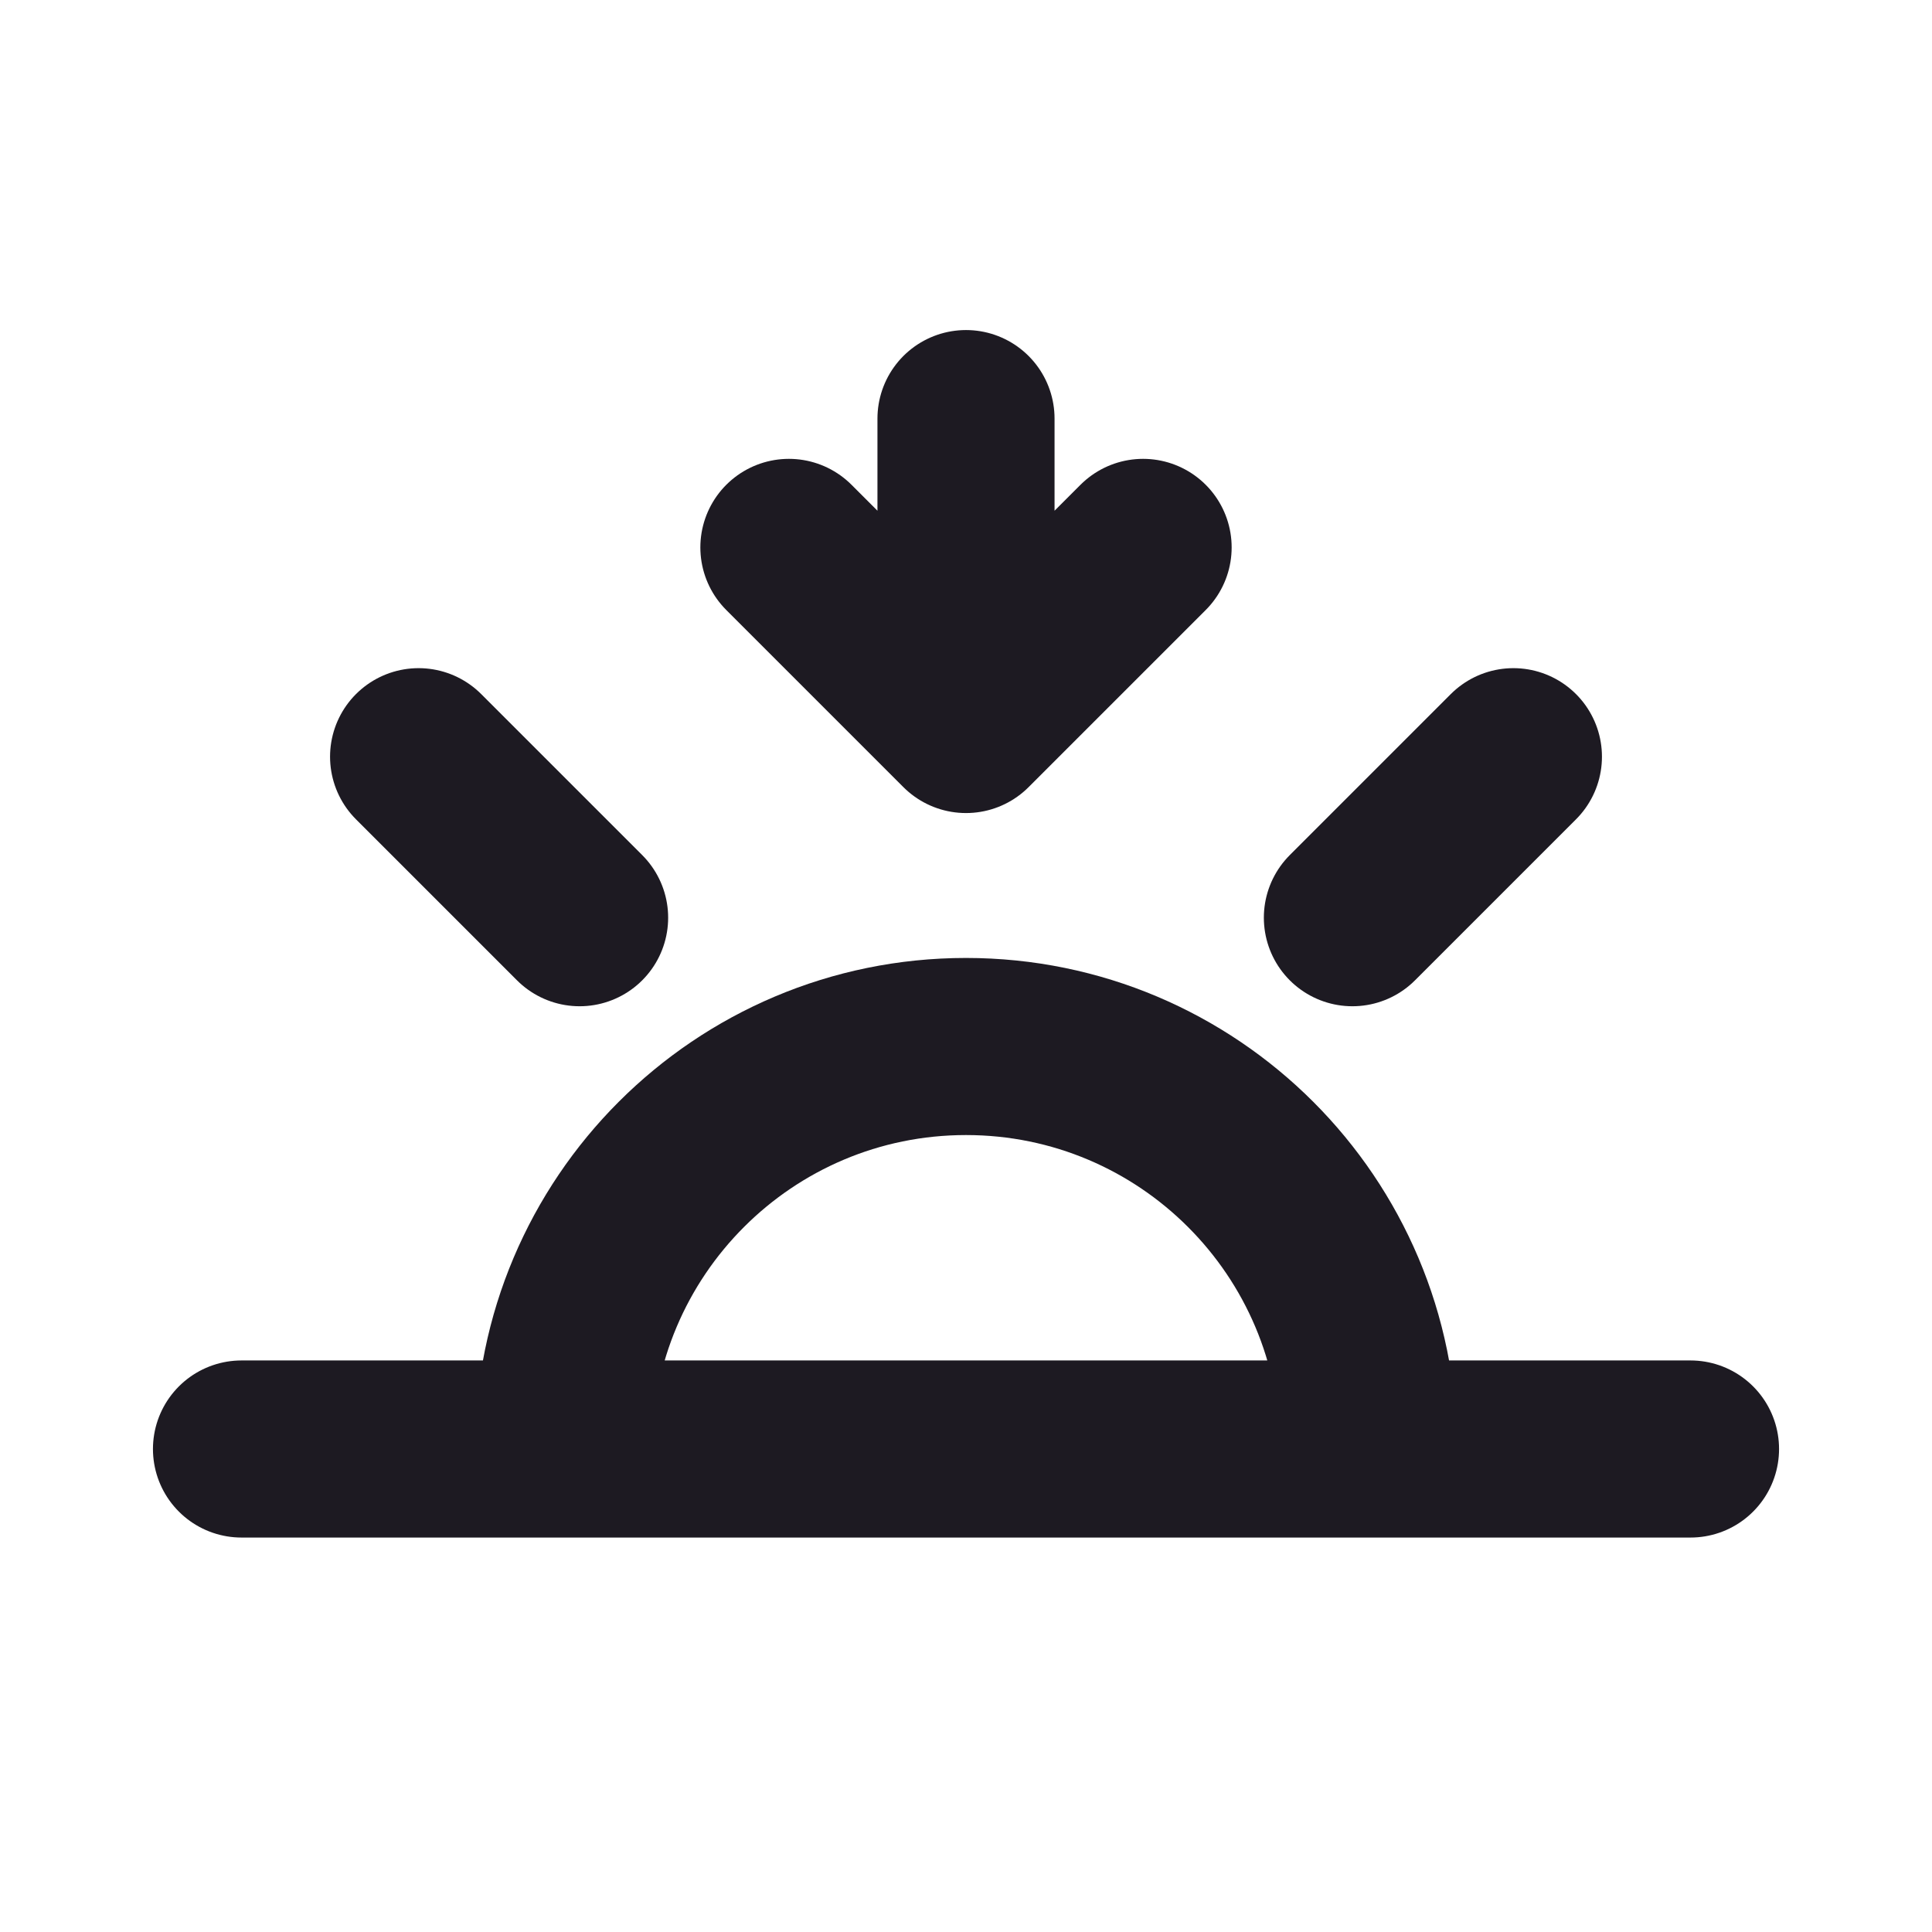
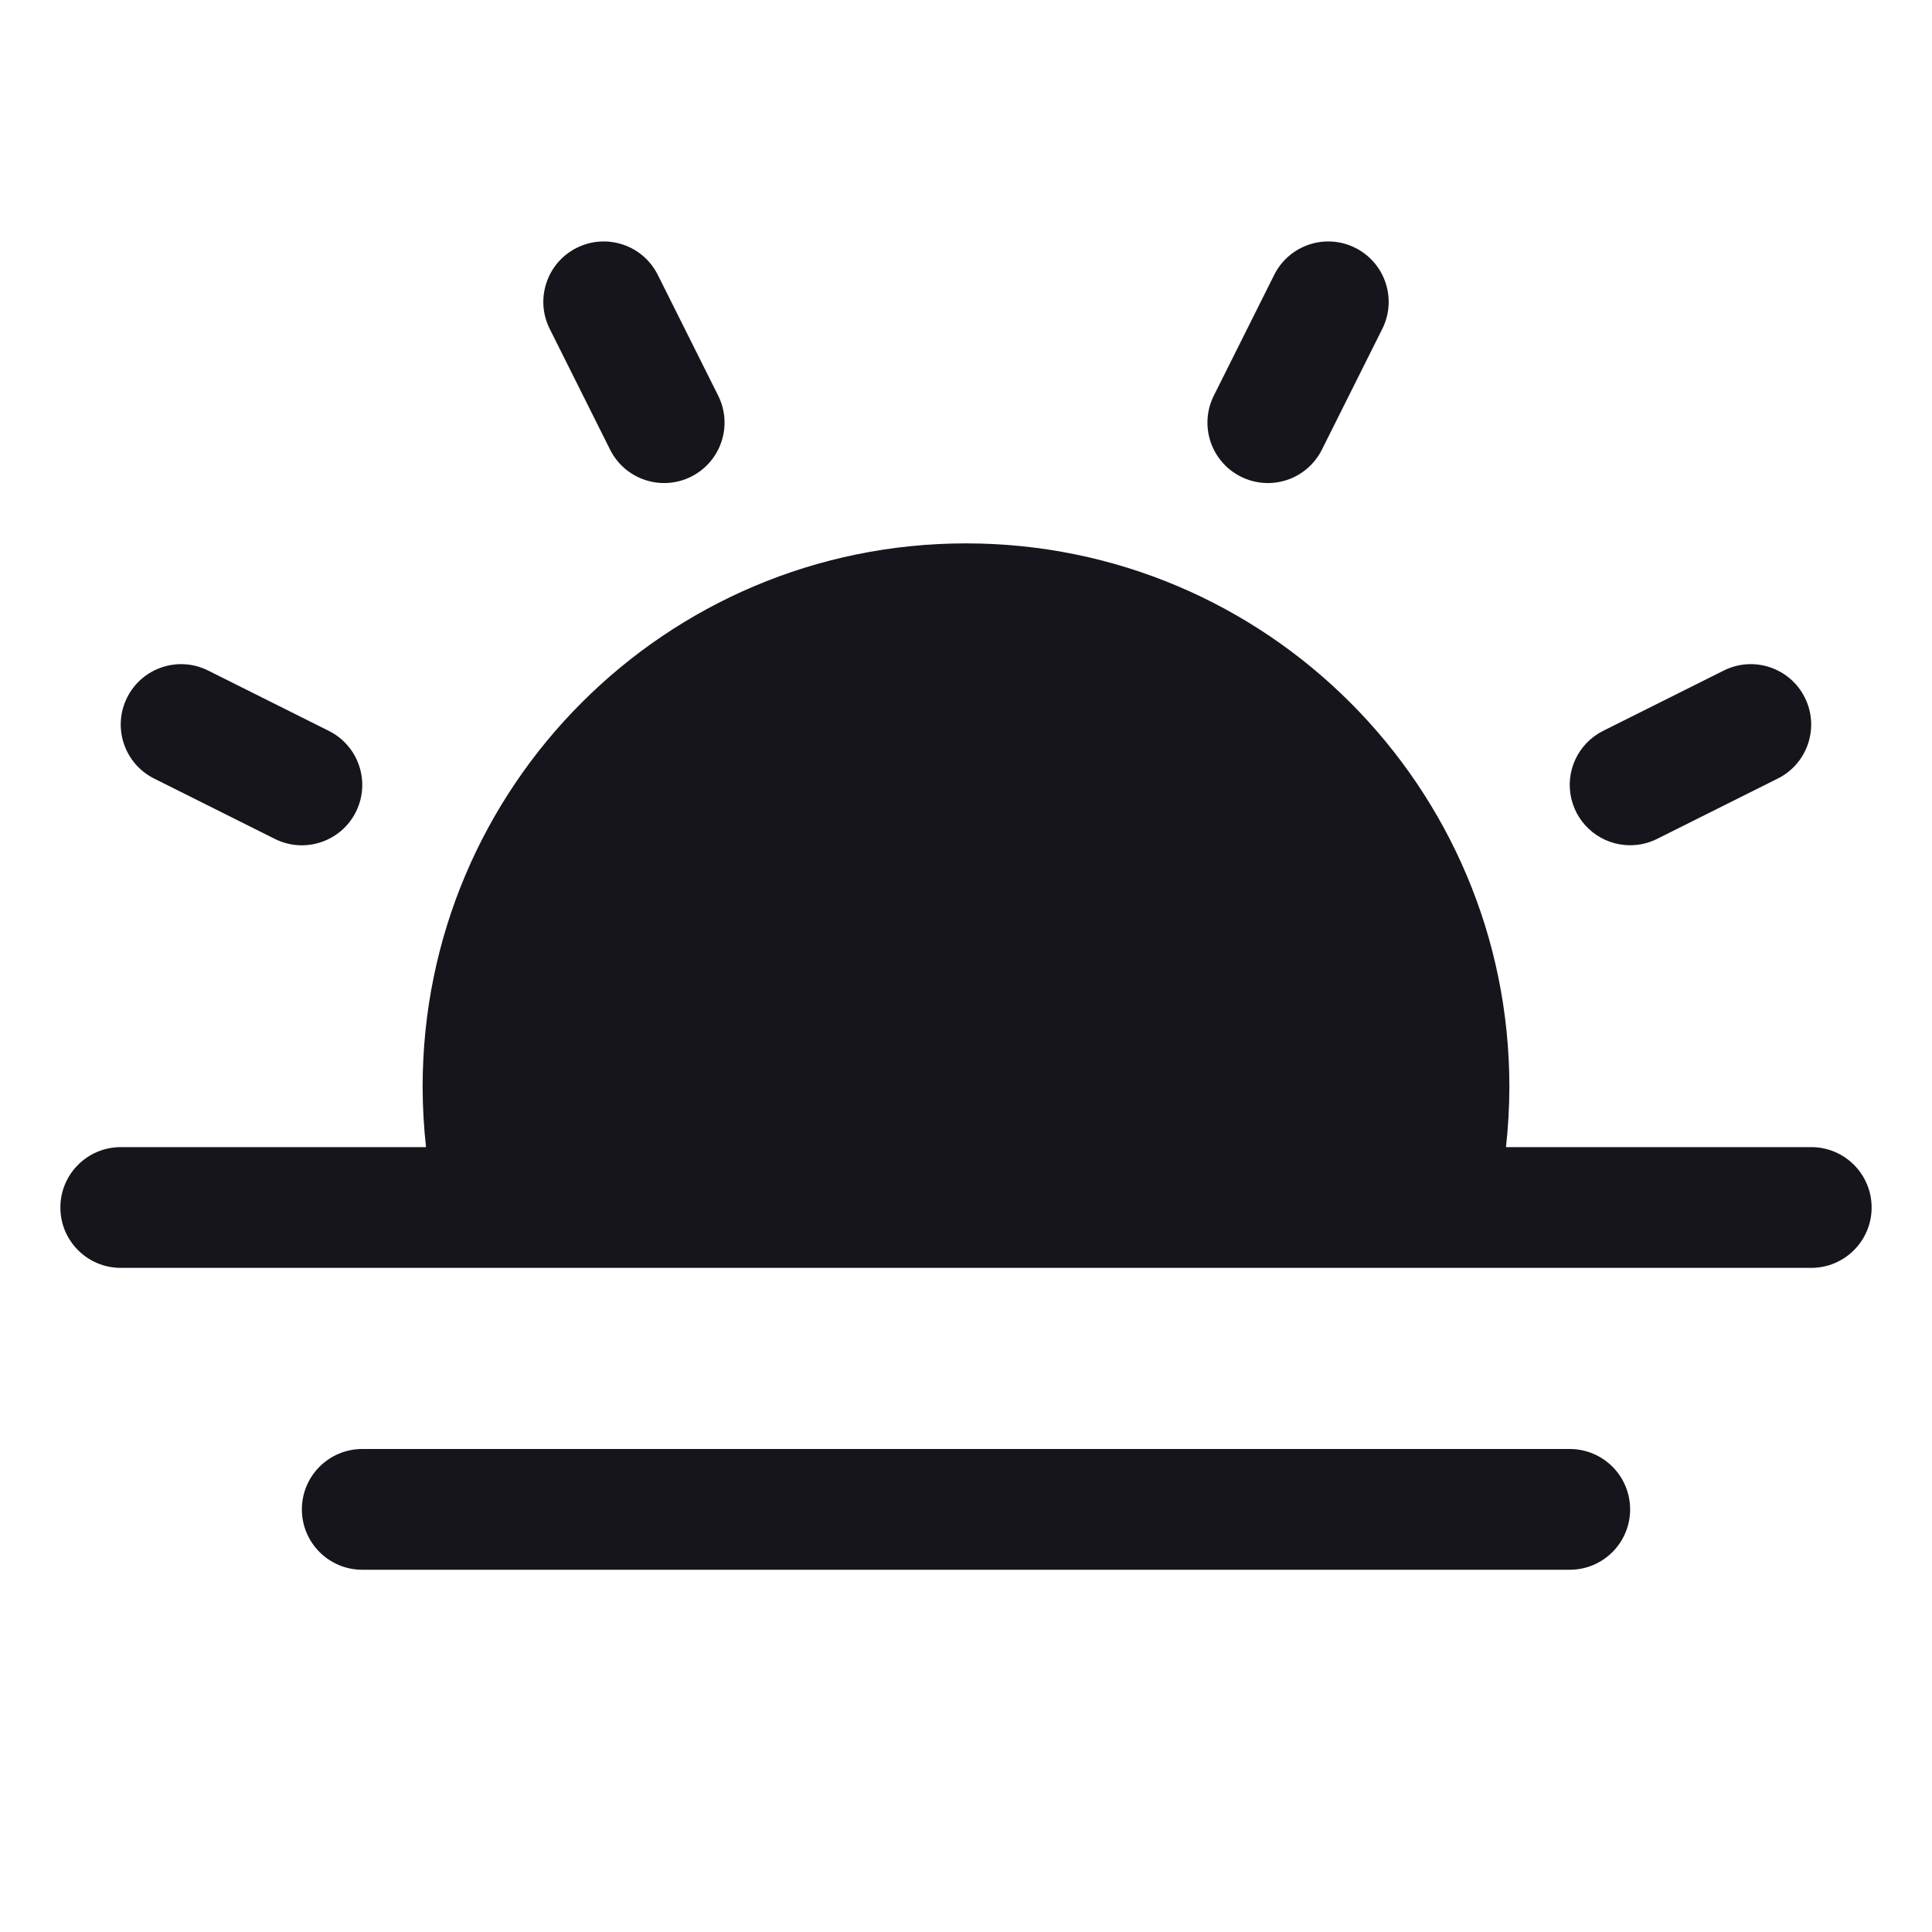
- <svg xmlns="http://www.w3.org/2000/svg" width="24" height="24" viewBox="0 0 24 24">
-   <path d="M3 18h18M7 18a5 5 0 0 1 10 0" fill="none" stroke="#1D1A22" stroke-width="2.2" stroke-linecap="round" stroke-linejoin="round" />
-   <path d="M12 5.200v3.500M9.800 6.800L12 9l2.200-2.200M5.200 9.400l2 2M18.800 9.400l-2 2" fill="none" stroke="#1D1A22" stroke-width="2.2" stroke-linecap="round" stroke-linejoin="round" />
+ <svg xmlns="http://www.w3.org/2000/svg" width="256" height="256" viewBox="0 0 256 256" fill="#17151C">
+   <path d="M248,160a8,8,0,0,1-8,8H16a8,8,0,0,1,0-16H56.45a73.54,73.54,0,0,1-.45-8,72,72,0,0,1,144,0,73.54,73.54,0,0,1-.45,8H240A8,8,0,0,1,248,160Zm-40,32H48a8,8,0,0,0,0,16H208a8,8,0,0,0,0-16ZM80.84,59.58a8,8,0,0,0,14.32-7.16l-8-16a8,8,0,0,0-14.32,7.16ZM20.42,103.16l16,8a8,8,0,1,0,7.16-14.31l-16-8a8,8,0,1,0-7.16,14.31ZM216,112a8,8,0,0,0,3.57-.84l16-8a8,8,0,1,0-7.16-14.31l-16,8A8,8,0,0,0,216,112ZM164.42,63.16a8,8,0,0,0,10.74-3.58l8-16a8,8,0,0,0-14.32-7.16l-8,16A8,8,0,0,0,164.42,63.16Z" />
</svg>
